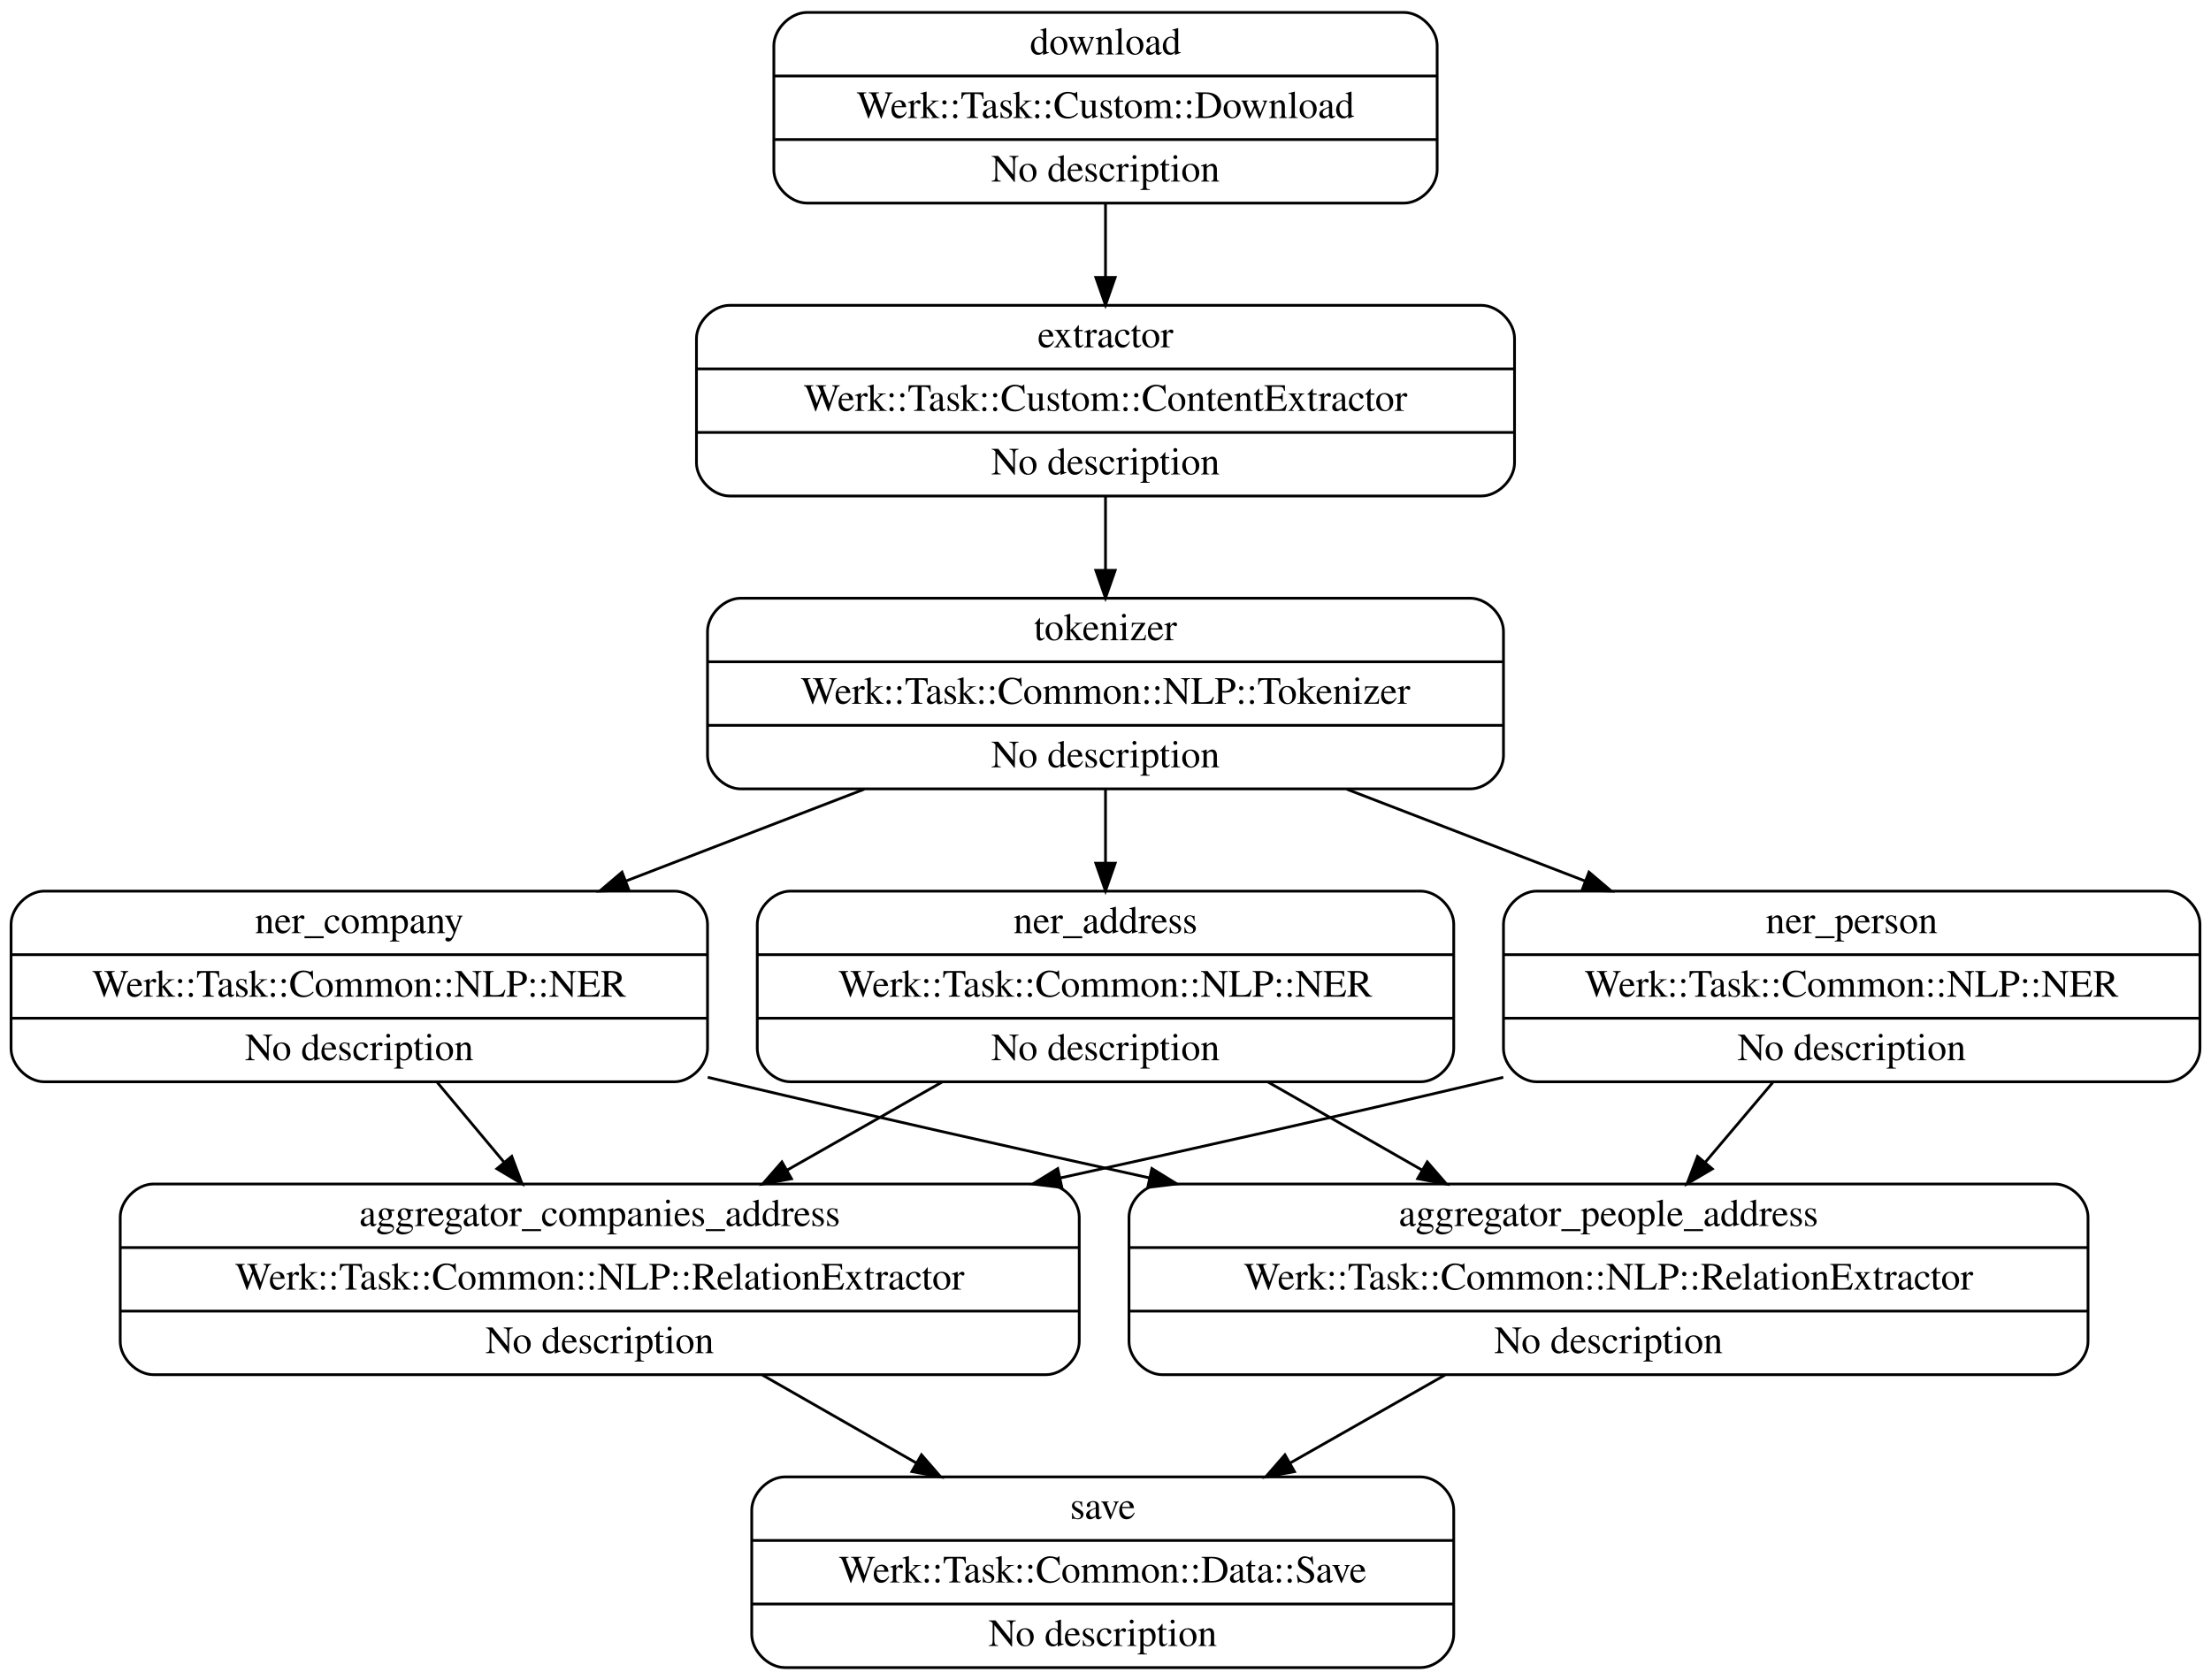
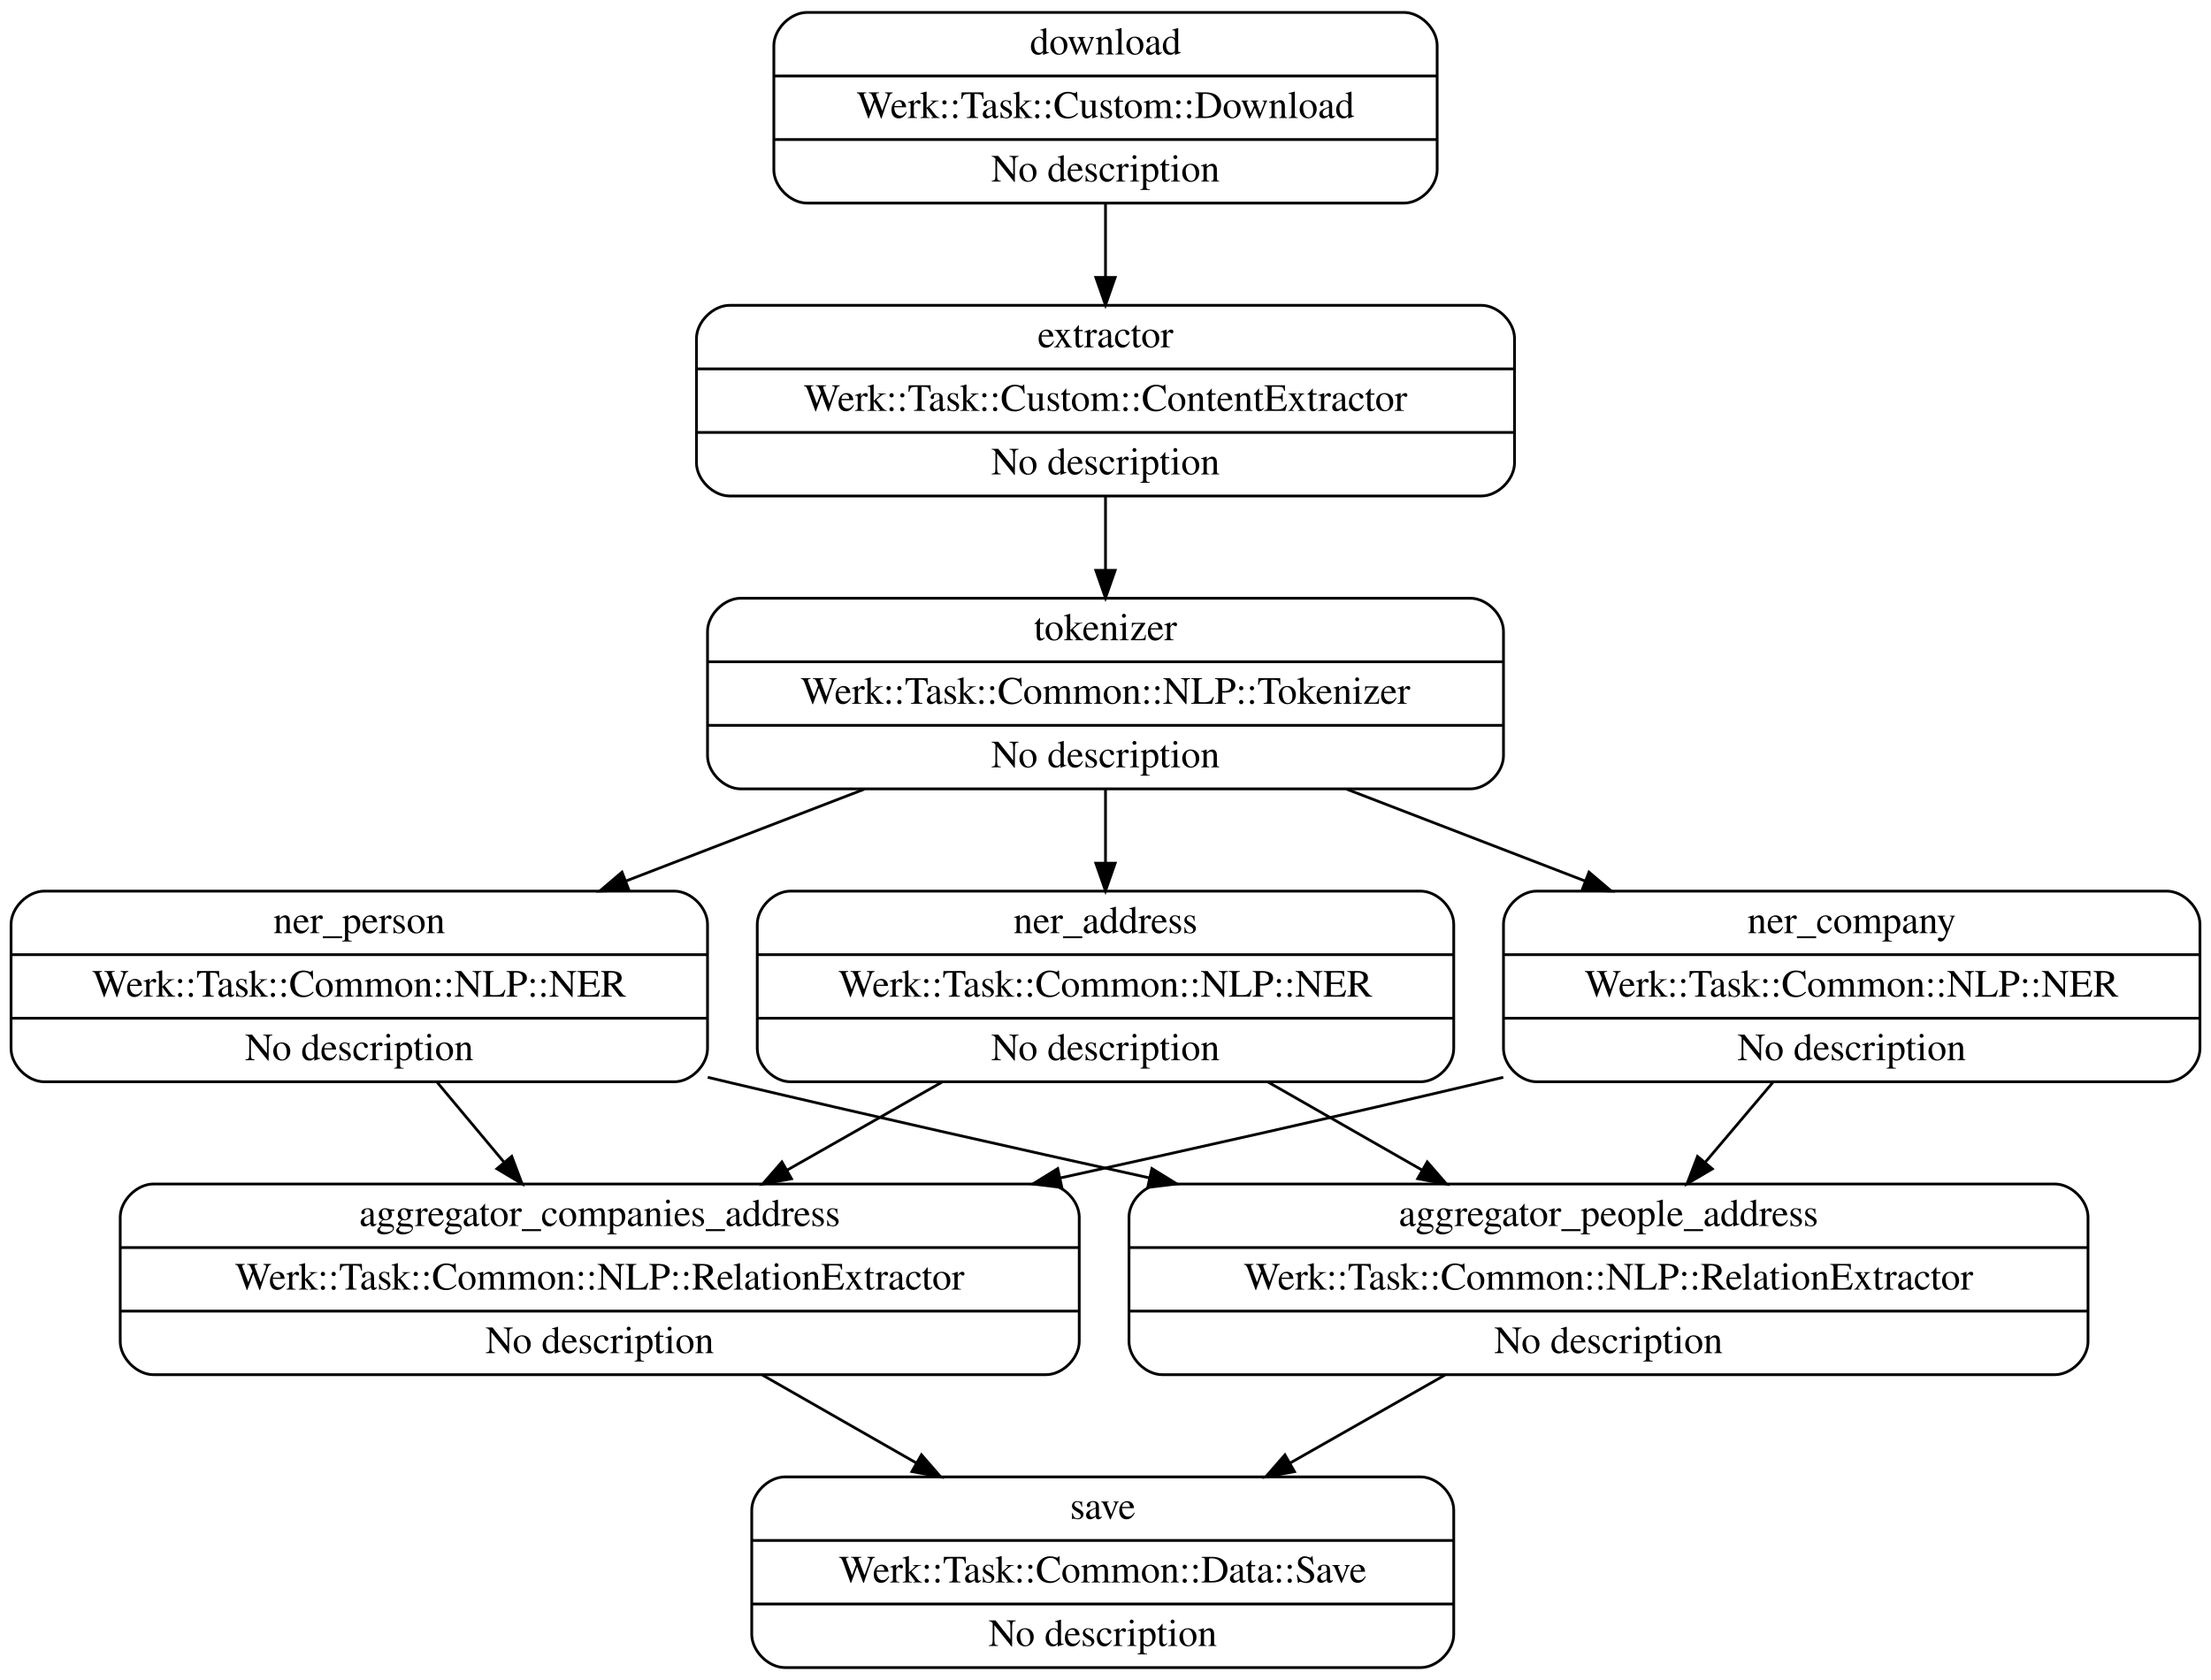
<svg xmlns="http://www.w3.org/2000/svg" width="800pt" height="608pt" viewBox="0.00 0.00 800.00 608.00">
  <g id="graph0" class="graph" transform="scale(1 1) rotate(0) translate(4 604)">
    <polygon fill="white" stroke="none" points="-4,4 -4,-604 796,-604 796,4 -4,4" />
    <g id="node1" class="node">
+       <path fill="none" stroke="black" d="M51.5,-106.5C51.5,-106.5 374.5,-106.5 374.5,-106.5 380.5,-106.5 386.5,-112.5 386.5,-118.5 386.5,-118.5 386.5,-163.5 386.5,-163.5 386.5,-169.5 380.5,-175.5 374.5,-175.5 374.5,-175.5 51.5,-175.5 51.5,-175.5 45.5,-175.5 39.5,-169.5 39.5,-163.5 39.5,-163.5 39.5,-118.5 39.5,-118.5 39.5,-112.5 45.5,-106.5 51.5,-106.5" />
+       <text text-anchor="middle" x="213" y="-160.3" font-family="Times,serif" font-size="14.00">aggregator_companies_address</text>
+       <polyline fill="none" stroke="black" points="39.5,-152.5 386.5,-152.5 " />
+       <text text-anchor="middle" x="213" y="-137.3" font-family="Times,serif" font-size="14.00">Werk::Task::Common::NLP::RelationExtractor</text>
+       <polyline fill="none" stroke="black" points="39.5,-129.5 386.5,-129.5 " />
+       <text text-anchor="middle" x="213" y="-114.3" font-family="Times,serif" font-size="14.00">No description</text>
+     </g>
+     <g id="node9" class="node">
+       <path fill="none" stroke="black" d="M280,-0.5C280,-0.5 510,-0.5 510,-0.5 516,-0.5 522,-6.5 522,-12.5 522,-12.5 522,-57.5 522,-57.5 522,-63.5 516,-69.5 510,-69.5 510,-69.5 280,-69.5 280,-69.5 274,-69.5 268,-63.5 268,-57.5 268,-57.5 268,-12.5 268,-12.5 268,-6.5 274,-0.5 280,-0.5" />
+       <text text-anchor="middle" x="395" y="-54.3" font-family="Times,serif" font-size="14.00">save</text>
+       <polyline fill="none" stroke="black" points="268,-46.5 522,-46.5 " />
+       <text text-anchor="middle" x="395" y="-31.3" font-family="Times,serif" font-size="14.00">Werk::Task::Common::Data::Save</text>
+       <polyline fill="none" stroke="black" points="268,-23.5 522,-23.5 " />
+       <text text-anchor="middle" x="395" y="-8.3" font-family="Times,serif" font-size="14.00">No description</text>
+     </g>
+     <g id="edge6" class="edge">
+       <path fill="none" stroke="black" d="M271.839,-106.378C289.6,-96.229 309.236,-85.008 327.514,-74.563" />
+       <polygon fill="black" stroke="black" points="329.418,-77.507 336.364,-69.506 325.945,-71.429 329.418,-77.507" />
+     </g>
+     <g id="node2" class="node">
+       <path fill="none" stroke="black" d="M264,-318.5C264,-318.5 528,-318.5 528,-318.5 534,-318.5 540,-324.5 540,-330.5 540,-330.5 540,-375.5 540,-375.5 540,-381.5 534,-387.5 528,-387.5 528,-387.5 264,-387.5 264,-387.5 258,-387.5 252,-381.5 252,-375.5 252,-375.5 252,-330.5 252,-330.5 252,-324.5 258,-318.5 264,-318.5" />
+       <text text-anchor="middle" x="396" y="-372.3" font-family="Times,serif" font-size="14.00">tokenizer</text>
+       <polyline fill="none" stroke="black" points="252,-364.5 540,-364.5 " />
+       <text text-anchor="middle" x="396" y="-349.3" font-family="Times,serif" font-size="14.00">Werk::Task::Common::NLP::Tokenizer</text>
+       <polyline fill="none" stroke="black" points="252,-341.5 540,-341.5 " />
+       <text text-anchor="middle" x="396" y="-326.3" font-family="Times,serif" font-size="14.00">No description</text>
+     </g>
+     <g id="node3" class="node">
+       <path fill="none" stroke="black" d="M12,-212.5C12,-212.5 240,-212.5 240,-212.5 246,-212.5 252,-218.5 252,-224.5 252,-224.5 252,-269.5 252,-269.5 252,-275.5 246,-281.5 240,-281.5 240,-281.5 12,-281.5 12,-281.5 6,-281.5 0,-275.5 0,-269.5 0,-269.5 0,-224.5 0,-224.5 0,-218.5 6,-212.5 12,-212.5" />
+       <text text-anchor="middle" x="126" y="-266.3" font-family="Times,serif" font-size="14.00">ner_person</text>
+       <polyline fill="none" stroke="black" points="0,-258.5 252,-258.5 " />
+       <text text-anchor="middle" x="126" y="-243.3" font-family="Times,serif" font-size="14.00">Werk::Task::Common::NLP::NER</text>
+       <polyline fill="none" stroke="black" points="0,-235.5 252,-235.5 " />
+       <text text-anchor="middle" x="126" y="-220.3" font-family="Times,serif" font-size="14.00">No description</text>
+     </g>
+     <g id="edge11" class="edge">
+       <path fill="none" stroke="black" d="M308.712,-318.378C281.165,-307.767 250.578,-295.985 222.432,-285.144" />
+       <polygon fill="black" stroke="black" points="223.578,-281.835 212.988,-281.506 221.062,-288.367 223.578,-281.835" />
+     </g>
+     <g id="node7" class="node">
+       <path fill="none" stroke="black" d="M282,-212.5C282,-212.5 510,-212.5 510,-212.5 516,-212.5 522,-218.5 522,-224.5 522,-224.5 522,-269.5 522,-269.5 522,-275.5 516,-281.5 510,-281.5 510,-281.5 282,-281.5 282,-281.5 276,-281.5 270,-275.5 270,-269.5 270,-269.5 270,-224.5 270,-224.5 270,-218.5 276,-212.5 282,-212.5" />
+       <text text-anchor="middle" x="396" y="-266.3" font-family="Times,serif" font-size="14.00">ner_address</text>
+       <polyline fill="none" stroke="black" points="270,-258.5 522,-258.5 " />
+       <text text-anchor="middle" x="396" y="-243.3" font-family="Times,serif" font-size="14.00">Werk::Task::Common::NLP::NER</text>
+       <polyline fill="none" stroke="black" points="270,-235.5 522,-235.5 " />
+       <text text-anchor="middle" x="396" y="-220.3" font-family="Times,serif" font-size="14.00">No description</text>
+     </g>
+     <g id="edge4" class="edge">
+       <path fill="none" stroke="black" d="M396,-318.234C396,-309.793 396,-300.619 396,-291.77" />
+       <polygon fill="black" stroke="black" points="399.5,-291.596 396,-281.596 392.5,-291.596 399.5,-291.596" />
+     </g>
+     <g id="node8" class="node">
+       <path fill="none" stroke="black" d="M552,-212.5C552,-212.5 780,-212.5 780,-212.5 786,-212.5 792,-218.5 792,-224.5 792,-224.5 792,-269.5 792,-269.5 792,-275.5 786,-281.5 780,-281.5 780,-281.5 552,-281.5 552,-281.5 546,-281.5 540,-275.5 540,-269.5 540,-269.5 540,-224.5 540,-224.5 540,-218.5 546,-212.5 552,-212.5" />
+       <text text-anchor="middle" x="666" y="-266.3" font-family="Times,serif" font-size="14.00">ner_company</text>
+       <polyline fill="none" stroke="black" points="540,-258.5 792,-258.5 " />
+       <text text-anchor="middle" x="666" y="-243.3" font-family="Times,serif" font-size="14.00">Werk::Task::Common::NLP::NER</text>
+       <polyline fill="none" stroke="black" points="540,-235.5 792,-235.5 " />
+       <text text-anchor="middle" x="666" y="-220.3" font-family="Times,serif" font-size="14.00">No description</text>
+     </g>
+     <g id="edge9" class="edge">
+       <path fill="none" stroke="black" d="M483.288,-318.378C510.835,-307.767 541.422,-295.985 569.568,-285.144" />
+       <polygon fill="black" stroke="black" points="570.938,-288.367 579.012,-281.506 568.422,-281.835 570.938,-288.367" />
+     </g>
+     <g id="edge13" class="edge">
+       <path fill="none" stroke="black" d="M154.246,-212.234C161.921,-203.059 170.322,-193.018 178.309,-183.47" />
+       <polygon fill="black" stroke="black" points="181.163,-185.512 184.895,-175.596 175.794,-181.021 181.163,-185.512" />
+     </g>
+     <g id="node5" class="node">
+       <path fill="none" stroke="black" d="M416.5,-106.5C416.5,-106.5 739.5,-106.5 739.5,-106.5 745.5,-106.5 751.5,-112.5 751.5,-118.5 751.5,-118.5 751.5,-163.5 751.5,-163.5 751.5,-169.5 745.5,-175.5 739.5,-175.5 739.5,-175.5 416.5,-175.5 416.5,-175.5 410.5,-175.5 404.5,-169.5 404.5,-163.5 404.5,-163.5 404.5,-118.5 404.5,-118.5 404.5,-112.5 410.5,-106.5 416.5,-106.5" />
+       <text text-anchor="middle" x="578" y="-160.3" font-family="Times,serif" font-size="14.00">aggregator_people_address</text>
+       <polyline fill="none" stroke="black" points="404.5,-152.5 751.5,-152.5 " />
+       <text text-anchor="middle" x="578" y="-137.3" font-family="Times,serif" font-size="14.00">Werk::Task::Common::NLP::RelationExtractor</text>
+       <polyline fill="none" stroke="black" points="404.5,-129.5 751.5,-129.5 " />
+       <text text-anchor="middle" x="578" y="-114.3" font-family="Times,serif" font-size="14.00">No description</text>
+     </g>
+     <g id="edge10" class="edge">
+       <path fill="none" stroke="black" d="M252.086,-214.121C255.085,-213.403 258.06,-212.695 261,-212 309.877,-200.451 363.137,-188.461 411.806,-177.735" />
+       <polygon fill="black" stroke="black" points="412.782,-181.104 421.797,-175.537 411.278,-174.268 412.782,-181.104" />
+     </g>
+     <g id="node4" class="node">
+       <path fill="none" stroke="black" d="M260,-424.5C260,-424.5 532,-424.5 532,-424.5 538,-424.5 544,-430.5 544,-436.5 544,-436.5 544,-481.5 544,-481.5 544,-487.5 538,-493.5 532,-493.5 532,-493.5 260,-493.5 260,-493.5 254,-493.5 248,-487.5 248,-481.5 248,-481.5 248,-436.5 248,-436.5 248,-430.5 254,-424.5 260,-424.5" />
+       <text text-anchor="middle" x="396" y="-478.3" font-family="Times,serif" font-size="14.00">extractor</text>
+       <polyline fill="none" stroke="black" points="248,-470.5 544,-470.5 " />
+       <text text-anchor="middle" x="396" y="-455.3" font-family="Times,serif" font-size="14.00">Werk::Task::Custom::ContentExtractor</text>
+       <polyline fill="none" stroke="black" points="248,-447.5 544,-447.5 " />
+       <text text-anchor="middle" x="396" y="-432.3" font-family="Times,serif" font-size="14.00">No description</text>
+     </g>
+     <g id="edge12" class="edge">
+       <path fill="none" stroke="black" d="M396,-424.234C396,-415.793 396,-406.619 396,-397.77" />
+       <polygon fill="black" stroke="black" points="399.5,-397.596 396,-387.596 392.5,-397.596 399.5,-397.596" />
+     </g>
+     <g id="edge3" class="edge">
+       <path fill="none" stroke="black" d="M518.838,-106.378C500.979,-96.229 481.235,-85.008 462.857,-74.563" />
+       <polygon fill="black" stroke="black" points="464.382,-71.404 453.958,-69.506 460.923,-77.49 464.382,-71.404" />
+     </g>
+     <g id="node6" class="node">
      <path fill="none" stroke="black" d="M288,-530.5C288,-530.5 504,-530.5 504,-530.5 510,-530.5 516,-536.5 516,-542.5 516,-542.5 516,-587.5 516,-587.5 516,-593.5 510,-599.5 504,-599.5 504,-599.5 288,-599.5 288,-599.5 282,-599.5 276,-593.5 276,-587.5 276,-587.5 276,-542.5 276,-542.5 276,-536.5 282,-530.5 288,-530.5" />
      <text text-anchor="middle" x="396" y="-584.3" font-family="Times,serif" font-size="14.00">download</text>
      <polyline fill="none" stroke="black" points="276,-576.5 516,-576.5 " />
      <text text-anchor="middle" x="396" y="-561.3" font-family="Times,serif" font-size="14.00">Werk::Task::Custom::Download</text>
      <polyline fill="none" stroke="black" points="276,-553.5 516,-553.5 " />
      <text text-anchor="middle" x="396" y="-538.3" font-family="Times,serif" font-size="14.00">No description</text>
    </g>
-     <g id="node9" class="node">
-       <path fill="none" stroke="black" d="M260,-424.5C260,-424.5 532,-424.5 532,-424.5 538,-424.5 544,-430.5 544,-436.5 544,-436.5 544,-481.5 544,-481.5 544,-487.5 538,-493.5 532,-493.5 532,-493.5 260,-493.5 260,-493.5 254,-493.5 248,-487.5 248,-481.5 248,-481.5 248,-436.5 248,-436.5 248,-430.5 254,-424.5 260,-424.5" />
-       <text text-anchor="middle" x="396" y="-478.3" font-family="Times,serif" font-size="14.00">extractor</text>
-       <polyline fill="none" stroke="black" points="248,-470.5 544,-470.5 " />
-       <text text-anchor="middle" x="396" y="-455.3" font-family="Times,serif" font-size="14.00">Werk::Task::Custom::ContentExtractor</text>
-       <polyline fill="none" stroke="black" points="248,-447.5 544,-447.5 " />
-       <text text-anchor="middle" x="396" y="-432.3" font-family="Times,serif" font-size="14.00">No description</text>
-     </g>
-     <g id="edge4" class="edge">
+     <g id="edge1" class="edge">
      <path fill="none" stroke="black" d="M396,-530.234C396,-521.793 396,-512.619 396,-503.77" />
      <polygon fill="black" stroke="black" points="399.5,-503.596 396,-493.596 392.5,-503.596 399.5,-503.596" />
    </g>
-     <g id="node2" class="node">
-       <path fill="none" stroke="black" d="M12,-212.5C12,-212.5 240,-212.5 240,-212.5 246,-212.5 252,-218.5 252,-224.5 252,-224.5 252,-269.5 252,-269.5 252,-275.5 246,-281.5 240,-281.5 240,-281.5 12,-281.5 12,-281.5 6,-281.5 0,-275.5 0,-269.5 0,-269.5 0,-224.5 0,-224.5 0,-218.5 6,-212.5 12,-212.5" />
-       <text text-anchor="middle" x="126" y="-266.3" font-family="Times,serif" font-size="14.00">ner_company</text>
-       <polyline fill="none" stroke="black" points="0,-258.5 252,-258.5 " />
-       <text text-anchor="middle" x="126" y="-243.3" font-family="Times,serif" font-size="14.00">Werk::Task::Common::NLP::NER</text>
-       <polyline fill="none" stroke="black" points="0,-235.5 252,-235.5 " />
-       <text text-anchor="middle" x="126" y="-220.3" font-family="Times,serif" font-size="14.00">No description</text>
-     </g>
-     <g id="node5" class="node">
-       <path fill="none" stroke="black" d="M51.5,-106.5C51.5,-106.5 374.5,-106.5 374.5,-106.5 380.5,-106.5 386.5,-112.5 386.5,-118.5 386.5,-118.5 386.5,-163.5 386.5,-163.5 386.5,-169.5 380.5,-175.5 374.5,-175.5 374.5,-175.5 51.5,-175.5 51.5,-175.5 45.5,-175.5 39.5,-169.5 39.5,-163.5 39.5,-163.5 39.5,-118.5 39.5,-118.5 39.5,-112.5 45.5,-106.5 51.5,-106.5" />
-       <text text-anchor="middle" x="213" y="-160.3" font-family="Times,serif" font-size="14.00">aggregator_companies_address</text>
-       <polyline fill="none" stroke="black" points="39.5,-152.5 386.5,-152.5 " />
-       <text text-anchor="middle" x="213" y="-137.3" font-family="Times,serif" font-size="14.00">Werk::Task::Common::NLP::RelationExtractor</text>
-       <polyline fill="none" stroke="black" points="39.5,-129.5 386.5,-129.5 " />
-       <text text-anchor="middle" x="213" y="-114.3" font-family="Times,serif" font-size="14.00">No description</text>
-     </g>
-     <g id="edge9" class="edge">
-       <path fill="none" stroke="black" d="M154.246,-212.234C161.921,-203.059 170.322,-193.018 178.309,-183.47" />
-       <polygon fill="black" stroke="black" points="181.163,-185.512 184.895,-175.596 175.794,-181.021 181.163,-185.512" />
-     </g>
-     <g id="node8" class="node">
-       <path fill="none" stroke="black" d="M416.5,-106.5C416.5,-106.5 739.5,-106.5 739.5,-106.5 745.5,-106.5 751.5,-112.5 751.5,-118.5 751.5,-118.5 751.5,-163.5 751.5,-163.5 751.5,-169.5 745.5,-175.5 739.5,-175.5 739.5,-175.5 416.5,-175.5 416.5,-175.5 410.5,-175.5 404.5,-169.5 404.5,-163.5 404.5,-163.5 404.5,-118.5 404.5,-118.5 404.5,-112.5 410.5,-106.5 416.5,-106.5" />
-       <text text-anchor="middle" x="578" y="-160.3" font-family="Times,serif" font-size="14.00">aggregator_people_address</text>
-       <polyline fill="none" stroke="black" points="404.5,-152.5 751.5,-152.5 " />
-       <text text-anchor="middle" x="578" y="-137.3" font-family="Times,serif" font-size="14.00">Werk::Task::Common::NLP::RelationExtractor</text>
-       <polyline fill="none" stroke="black" points="404.5,-129.5 751.5,-129.5 " />
-       <text text-anchor="middle" x="578" y="-114.3" font-family="Times,serif" font-size="14.00">No description</text>
-     </g>
-     <g id="edge7" class="edge">
-       <path fill="none" stroke="black" d="M252.086,-214.121C255.085,-213.403 258.06,-212.695 261,-212 309.877,-200.451 363.137,-188.461 411.806,-177.735" />
-       <polygon fill="black" stroke="black" points="412.782,-181.104 421.797,-175.537 411.278,-174.268 412.782,-181.104" />
-     </g>
-     <g id="node3" class="node">
-       <path fill="none" stroke="black" d="M280,-0.5C280,-0.5 510,-0.5 510,-0.5 516,-0.5 522,-6.5 522,-12.5 522,-12.5 522,-57.5 522,-57.5 522,-63.5 516,-69.5 510,-69.5 510,-69.5 280,-69.5 280,-69.5 274,-69.5 268,-63.5 268,-57.5 268,-57.5 268,-12.5 268,-12.5 268,-6.5 274,-0.5 280,-0.5" />
-       <text text-anchor="middle" x="395" y="-54.3" font-family="Times,serif" font-size="14.00">save</text>
-       <polyline fill="none" stroke="black" points="268,-46.5 522,-46.5 " />
-       <text text-anchor="middle" x="395" y="-31.3" font-family="Times,serif" font-size="14.00">Werk::Task::Common::Data::Save</text>
-       <polyline fill="none" stroke="black" points="268,-23.5 522,-23.5 " />
-       <text text-anchor="middle" x="395" y="-8.3" font-family="Times,serif" font-size="14.00">No description</text>
-     </g>
-     <g id="node4" class="node">
-       <path fill="none" stroke="black" d="M264,-318.5C264,-318.5 528,-318.5 528,-318.5 534,-318.5 540,-324.5 540,-330.5 540,-330.5 540,-375.5 540,-375.5 540,-381.5 534,-387.5 528,-387.5 528,-387.5 264,-387.5 264,-387.5 258,-387.5 252,-381.5 252,-375.5 252,-375.5 252,-330.5 252,-330.5 252,-324.5 258,-318.5 264,-318.5" />
-       <text text-anchor="middle" x="396" y="-372.3" font-family="Times,serif" font-size="14.00">tokenizer</text>
-       <polyline fill="none" stroke="black" points="252,-364.5 540,-364.5 " />
-       <text text-anchor="middle" x="396" y="-349.3" font-family="Times,serif" font-size="14.00">Werk::Task::Common::NLP::Tokenizer</text>
-       <polyline fill="none" stroke="black" points="252,-341.5 540,-341.5 " />
-       <text text-anchor="middle" x="396" y="-326.3" font-family="Times,serif" font-size="14.00">No description</text>
-     </g>
    <g id="edge8" class="edge">
-       <path fill="none" stroke="black" d="M308.712,-318.378C281.165,-307.767 250.578,-295.985 222.432,-285.144" />
-       <polygon fill="black" stroke="black" points="223.578,-281.835 212.988,-281.506 221.062,-288.367 223.578,-281.835" />
-     </g>
-     <g id="node6" class="node">
-       <path fill="none" stroke="black" d="M282,-212.5C282,-212.5 510,-212.5 510,-212.5 516,-212.5 522,-218.5 522,-224.5 522,-224.5 522,-269.5 522,-269.5 522,-275.5 516,-281.5 510,-281.5 510,-281.5 282,-281.5 282,-281.5 276,-281.5 270,-275.5 270,-269.5 270,-269.5 270,-224.5 270,-224.5 270,-218.5 276,-212.5 282,-212.5" />
-       <text text-anchor="middle" x="396" y="-266.3" font-family="Times,serif" font-size="14.00">ner_address</text>
-       <polyline fill="none" stroke="black" points="270,-258.5 522,-258.5 " />
-       <text text-anchor="middle" x="396" y="-243.3" font-family="Times,serif" font-size="14.00">Werk::Task::Common::NLP::NER</text>
-       <polyline fill="none" stroke="black" points="270,-235.5 522,-235.5 " />
-       <text text-anchor="middle" x="396" y="-220.3" font-family="Times,serif" font-size="14.00">No description</text>
-     </g>
-     <g id="edge5" class="edge">
-       <path fill="none" stroke="black" d="M396,-318.234C396,-309.793 396,-300.619 396,-291.77" />
-       <polygon fill="black" stroke="black" points="399.5,-291.596 396,-281.596 392.5,-291.596 399.5,-291.596" />
-     </g>
-     <g id="node7" class="node">
-       <path fill="none" stroke="black" d="M552,-212.5C552,-212.5 780,-212.5 780,-212.5 786,-212.5 792,-218.5 792,-224.5 792,-224.5 792,-269.5 792,-269.5 792,-275.5 786,-281.5 780,-281.5 780,-281.5 552,-281.5 552,-281.5 546,-281.5 540,-275.5 540,-269.5 540,-269.5 540,-224.5 540,-224.5 540,-218.5 546,-212.5 552,-212.5" />
-       <text text-anchor="middle" x="666" y="-266.3" font-family="Times,serif" font-size="14.00">ner_person</text>
-       <polyline fill="none" stroke="black" points="540,-258.5 792,-258.5 " />
-       <text text-anchor="middle" x="666" y="-243.3" font-family="Times,serif" font-size="14.00">Werk::Task::Common::NLP::NER</text>
-       <polyline fill="none" stroke="black" points="540,-235.5 792,-235.5 " />
-       <text text-anchor="middle" x="666" y="-220.3" font-family="Times,serif" font-size="14.00">No description</text>
-     </g>
-     <g id="edge6" class="edge">
-       <path fill="none" stroke="black" d="M483.288,-318.378C510.835,-307.767 541.422,-295.985 569.568,-285.144" />
-       <polygon fill="black" stroke="black" points="570.938,-288.367 579.012,-281.506 568.422,-281.835 570.938,-288.367" />
-     </g>
-     <g id="edge10" class="edge">
-       <path fill="none" stroke="black" d="M271.839,-106.378C289.6,-96.229 309.236,-85.008 327.514,-74.563" />
-       <polygon fill="black" stroke="black" points="329.418,-77.507 336.364,-69.506 325.945,-71.429 329.418,-77.507" />
-     </g>
-     <g id="edge2" class="edge">
      <path fill="none" stroke="black" d="M336.838,-212.378C318.979,-202.229 299.235,-191.008 280.857,-180.563" />
      <polygon fill="black" stroke="black" points="282.382,-177.404 271.958,-175.506 278.923,-183.49 282.382,-177.404" />
    </g>
-     <g id="edge3" class="edge">
+     <g id="edge5" class="edge">
      <path fill="none" stroke="black" d="M454.839,-212.378C472.6,-202.229 492.236,-191.008 510.514,-180.563" />
      <polygon fill="black" stroke="black" points="512.418,-183.507 519.364,-175.506 508.945,-177.429 512.418,-183.507" />
    </g>
-     <g id="edge13" class="edge">
+     <g id="edge2" class="edge">
      <path fill="none" stroke="black" d="M539.915,-214.118C536.916,-213.401 533.94,-212.694 531,-212 481.972,-200.433 428.545,-188.437 379.723,-177.712" />
      <polygon fill="black" stroke="black" points="380.218,-174.237 369.7,-175.514 378.718,-181.075 380.218,-174.237" />
    </g>
-     <g id="edge12" class="edge">
+     <g id="edge7" class="edge">
      <path fill="none" stroke="black" d="M637.429,-212.234C629.666,-203.059 621.169,-193.018 613.09,-183.47" />
      <polygon fill="black" stroke="black" points="615.559,-180.969 606.428,-175.596 610.215,-185.491 615.559,-180.969" />
    </g>
-     <g id="edge11" class="edge">
-       <path fill="none" stroke="black" d="M518.838,-106.378C500.979,-96.229 481.235,-85.008 462.857,-74.563" />
-       <polygon fill="black" stroke="black" points="464.382,-71.404 453.958,-69.506 460.923,-77.49 464.382,-71.404" />
-     </g>
-     <g id="edge1" class="edge">
-       <path fill="none" stroke="black" d="M396,-424.234C396,-415.793 396,-406.619 396,-397.77" />
-       <polygon fill="black" stroke="black" points="399.5,-397.596 396,-387.596 392.5,-397.596 399.5,-397.596" />
-     </g>
  </g>
</svg>
